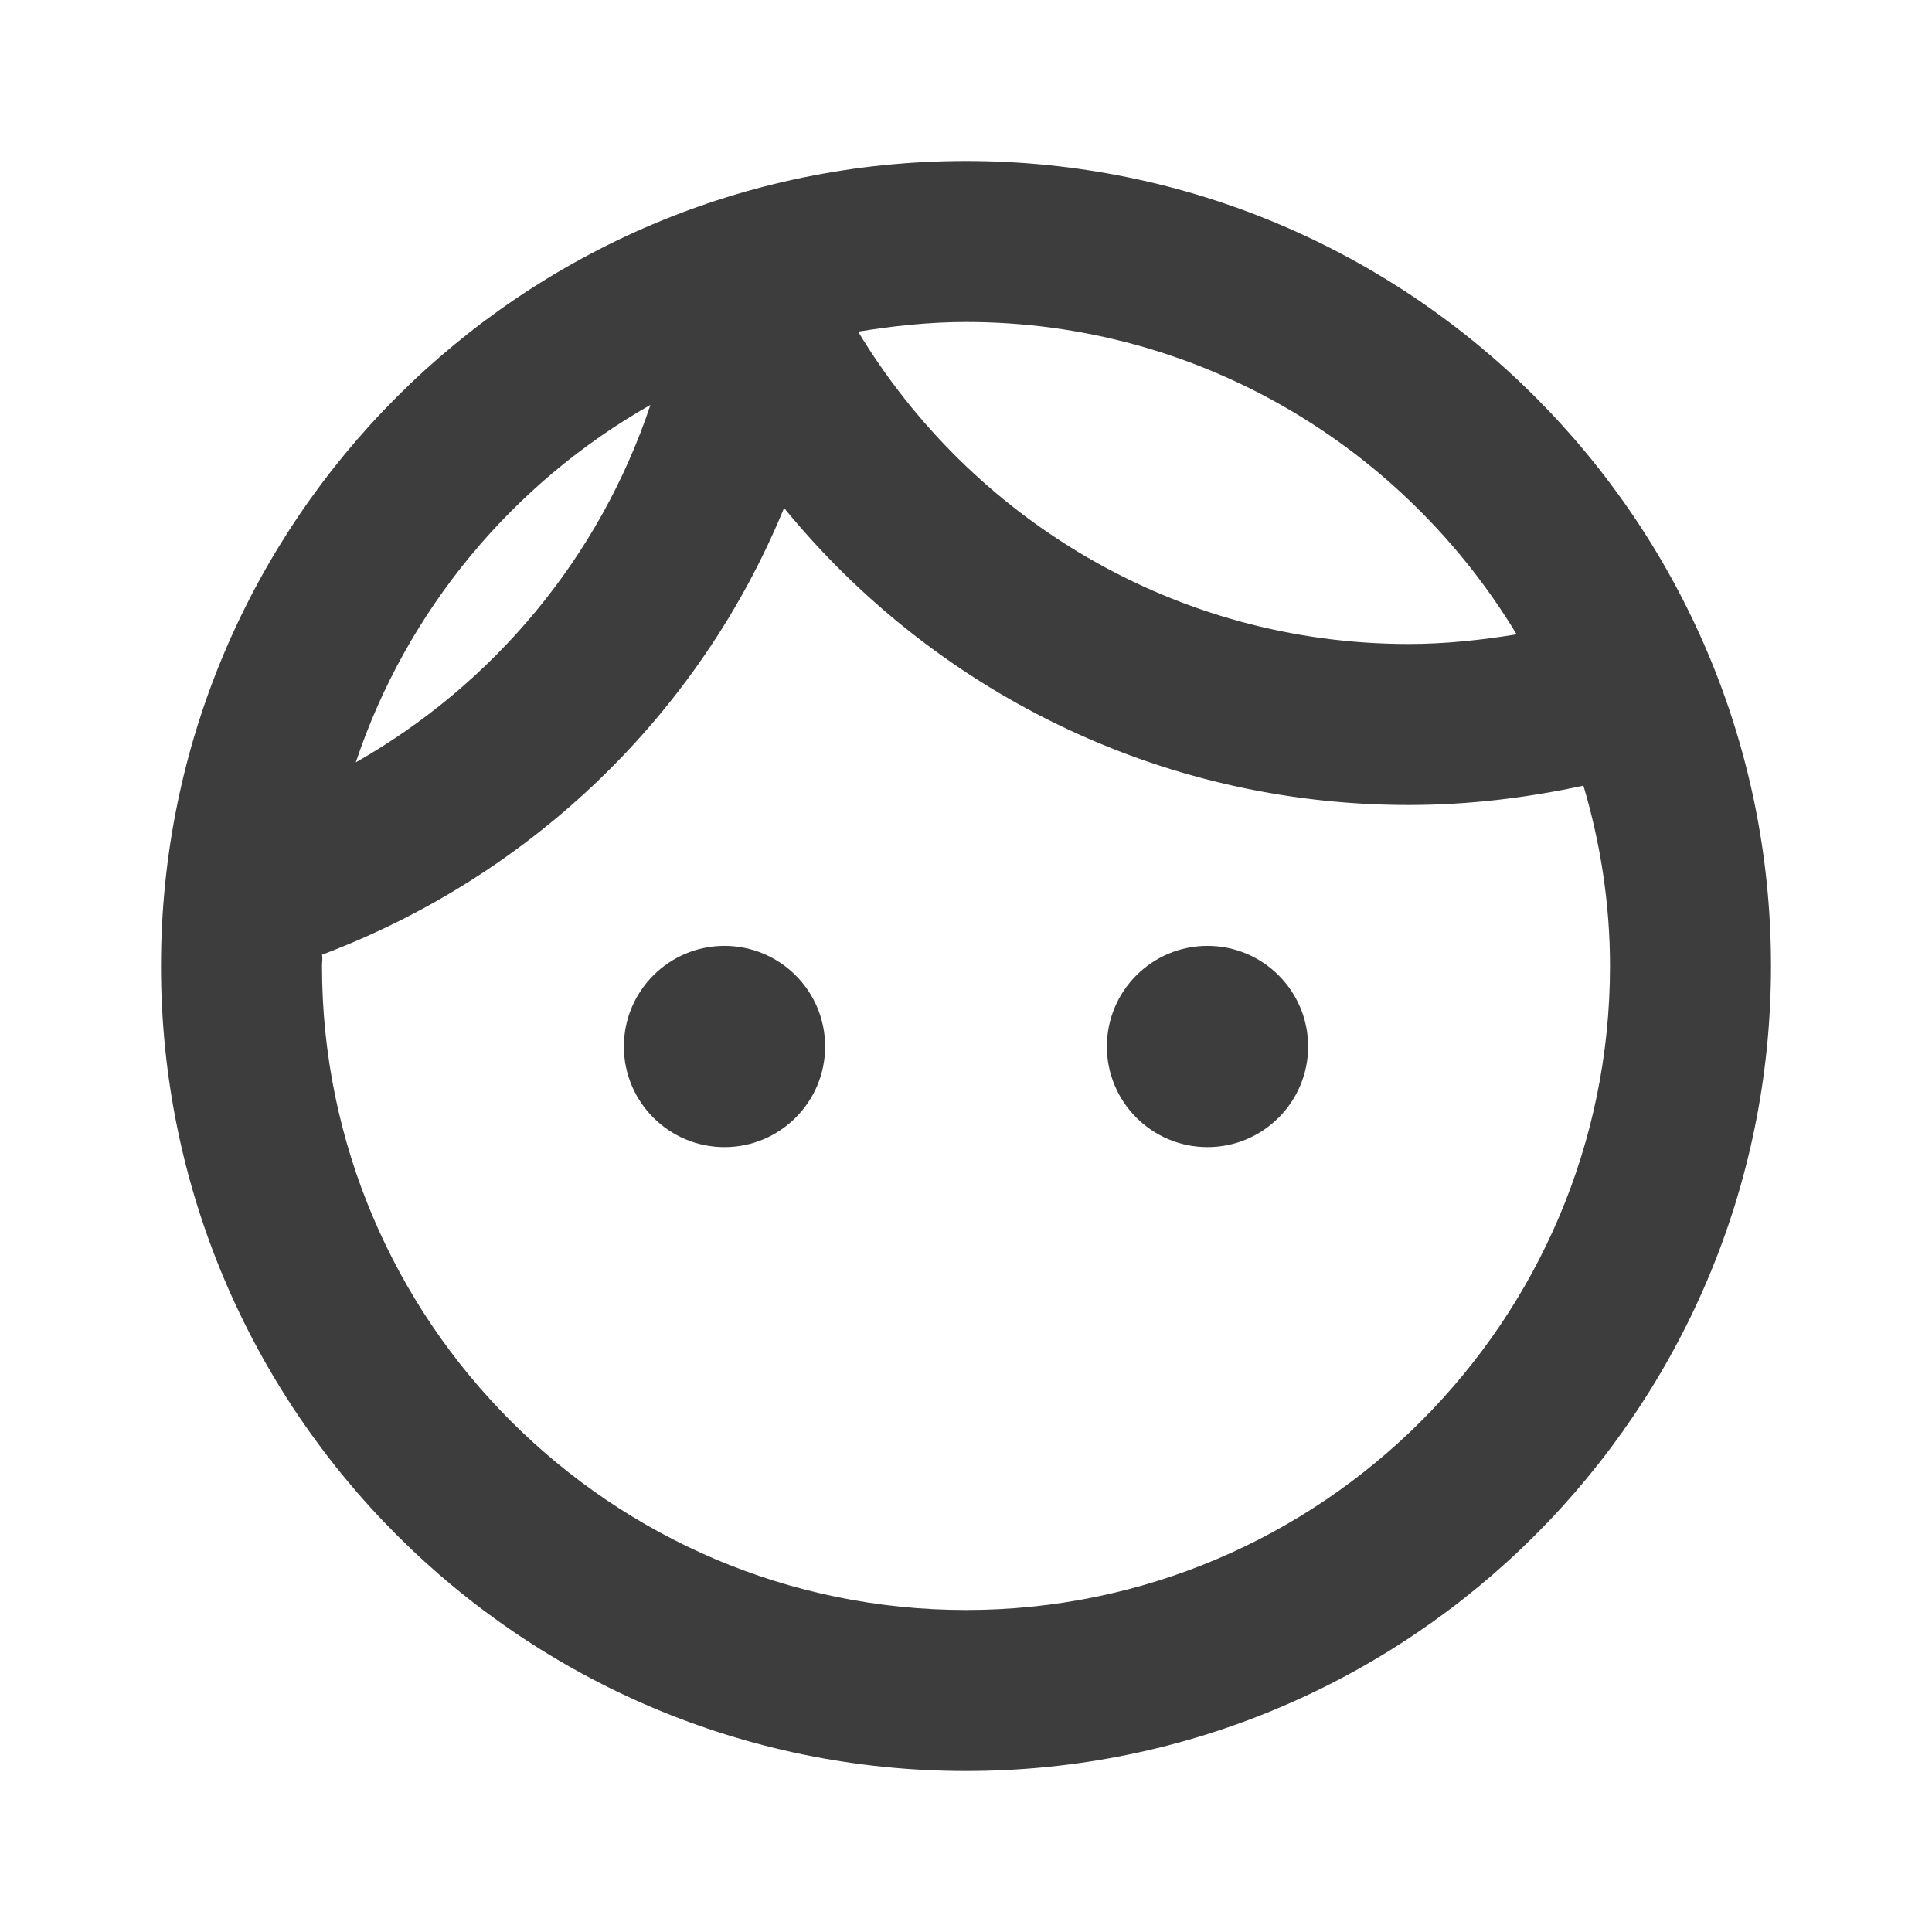
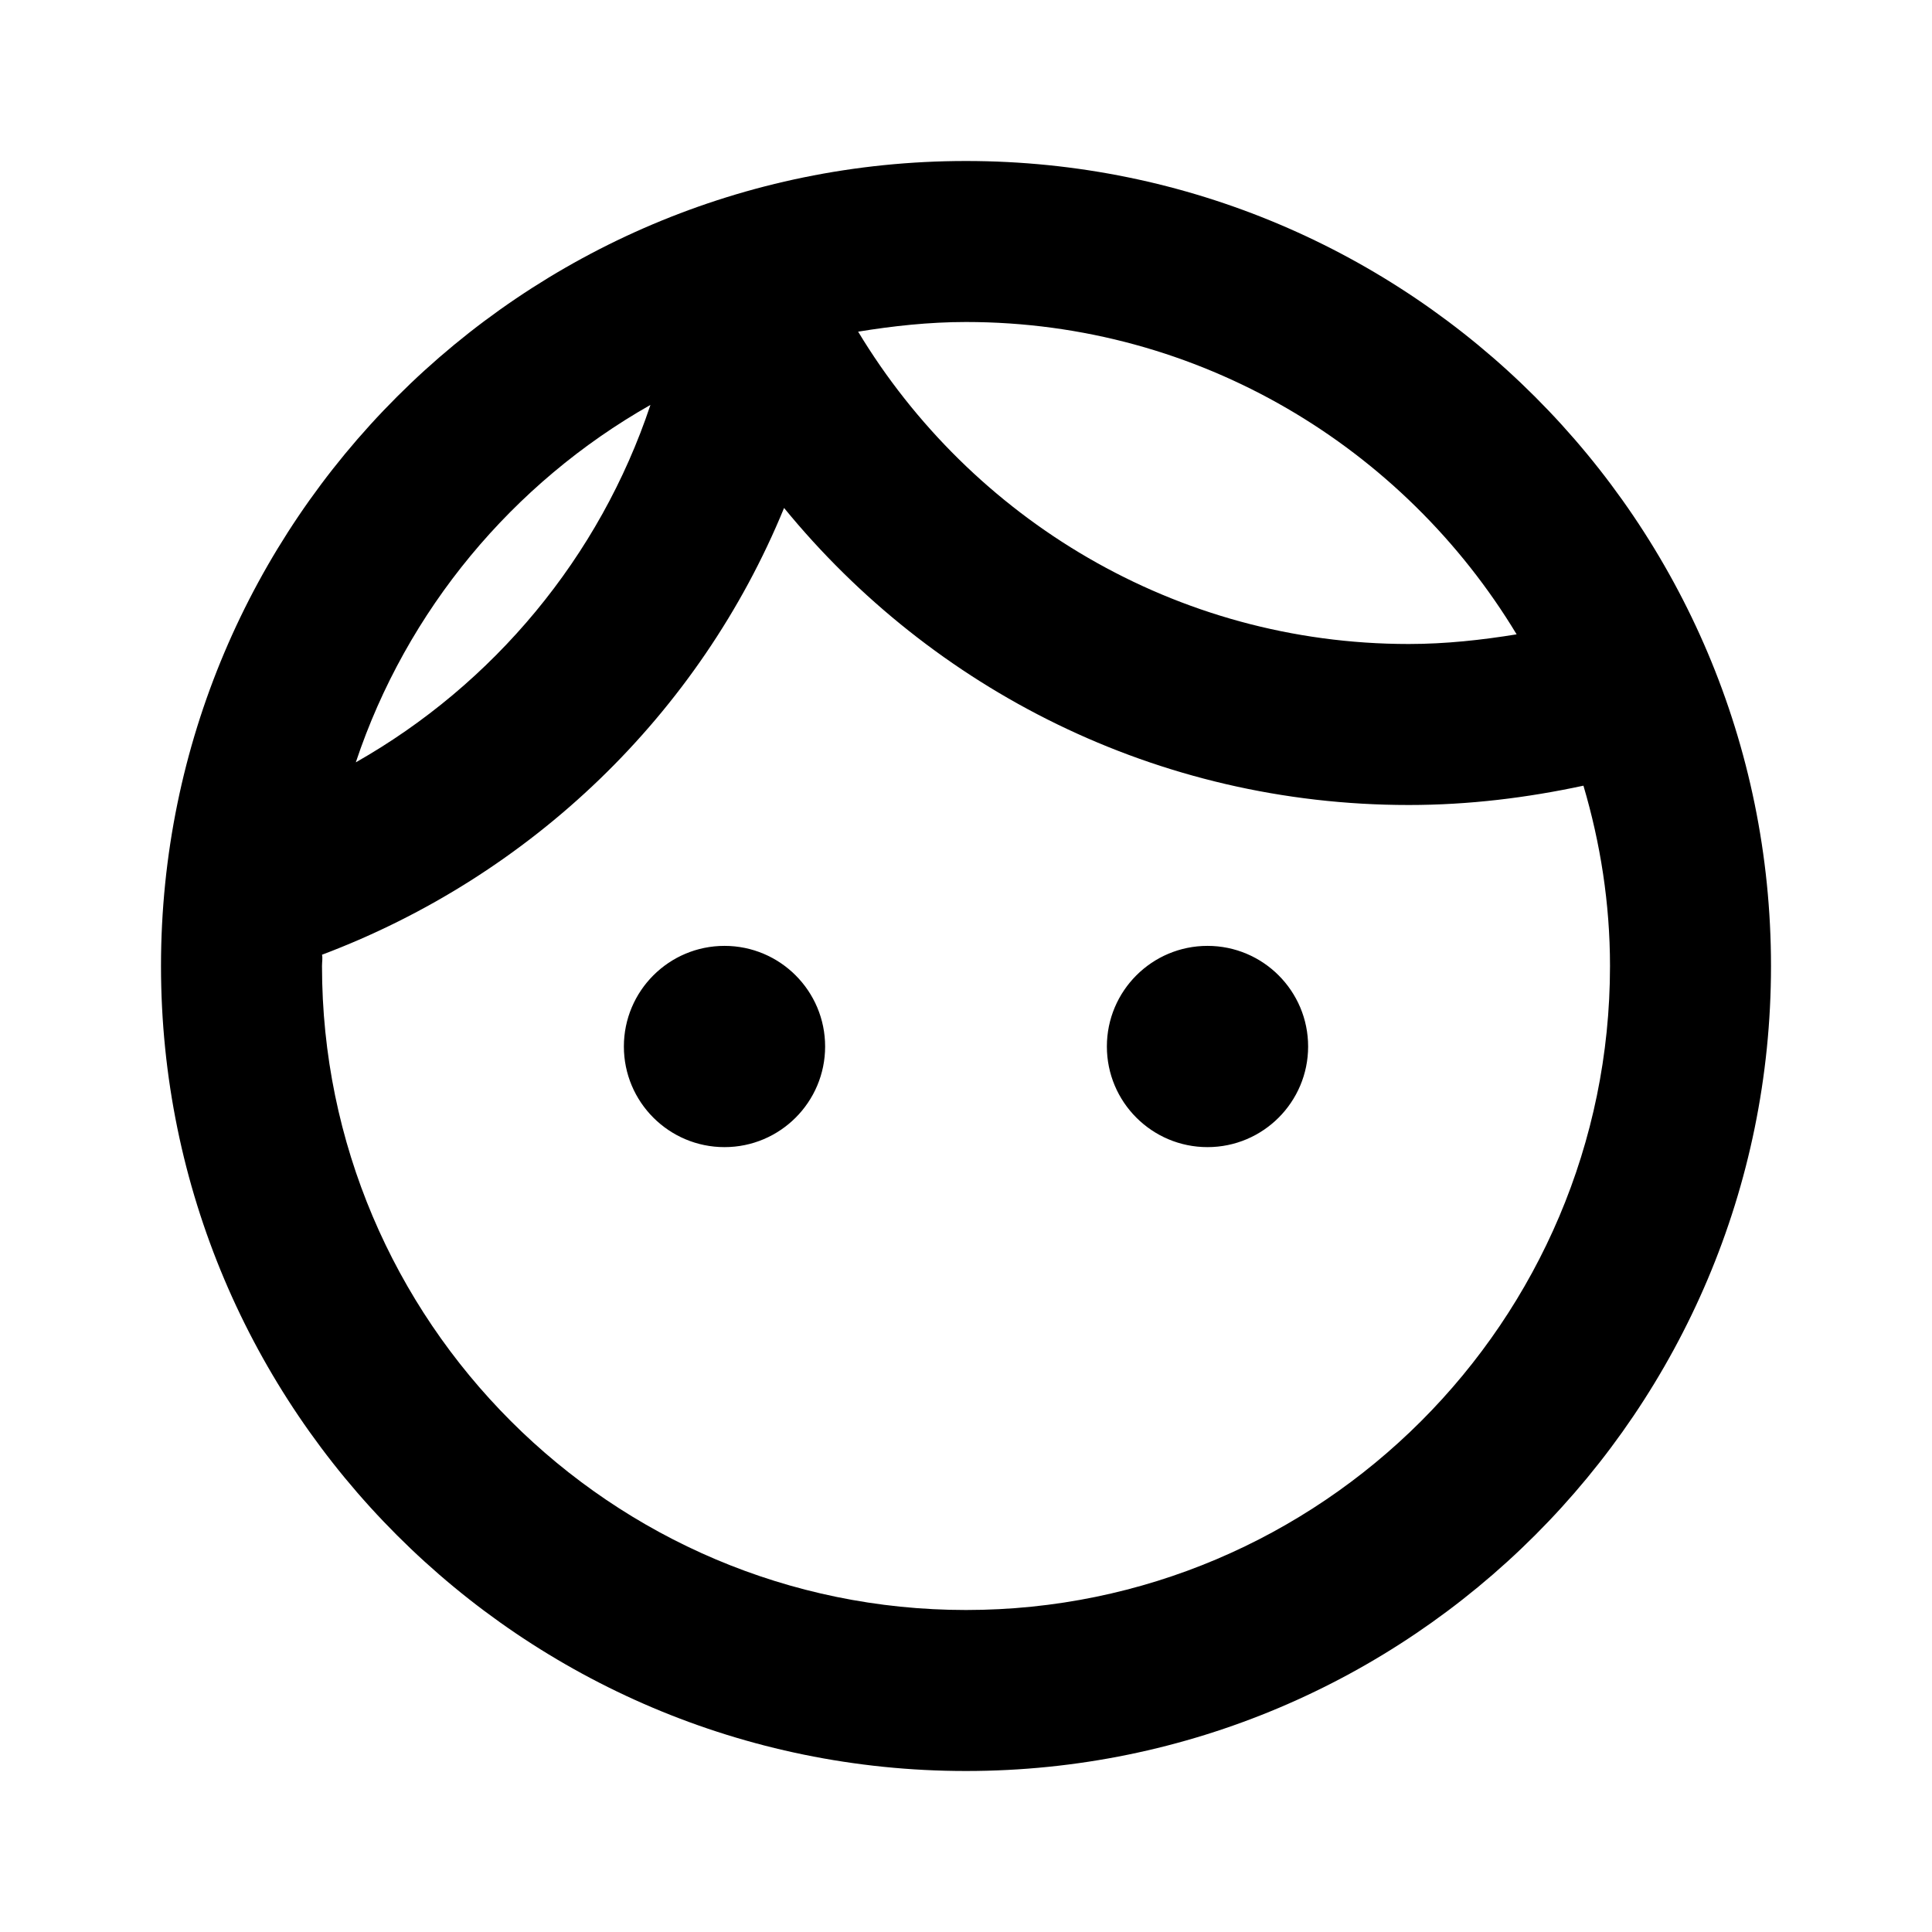
<svg xmlns="http://www.w3.org/2000/svg" viewBox="0 0 24 24" version="1.1">
  <g id="24-px-/-profile" stroke="none" stroke-width="1" fill="none" fill-rule="evenodd">
    <g id="outline-face-24px">
      <polygon id="Path" points="0 0 24 0 24 24 0 24" />
-       <path d="M10.25,13 C10.25,13.69 9.69,14.25 9,14.25 C8.31,14.25 7.75,13.69 7.75,13 C7.75,12.31 8.31,11.75 9,11.75 C9.69,11.75 10.25,12.31 10.25,13 Z M15,11.75 C14.31,11.75 13.75,12.31 13.75,13 C13.75,13.69 14.31,14.25 15,14.25 C15.69,14.25 16.25,13.69 16.25,13 C16.25,12.31 15.69,11.75 15,11.75 Z M22,12 C22,17.52 17.52,22 12,22 C6.48,22 2,17.52 2,12 C2,6.48 6.48,2 12,2 C17.52,2 22,6.48 22,12 Z M10.66,4.12 C12.06,6.44 14.6,8 17.5,8 C17.96,8 18.41,7.95 18.84,7.88 C17.44,5.56 14.9,4 12,4 C11.54,4 11.09,4.05 10.66,4.12 Z M4.42,9.47 C6.13,8.5 7.45,6.92 8.08,5.03 C6.37,6 5.05,7.58 4.42,9.47 Z M20,12 C20,11.22 19.88,10.47 19.67,9.76 C18.97,9.91 18.25,10 17.5,10 C14.37,10 11.58,8.56 9.74,6.31 C8.69,8.87 6.6,10.88 4,11.86 C4.01,11.9 4,11.95 4,12 C4,16.41 7.59,20 12,20 C16.41,20 20,16.41 20,12 Z" id="Shape" fill="#3D3D3D" fill-rule="nonzero" />
+       <path d="M10.25,13 C10.25,13.69 9.69,14.25 9,14.25 C8.31,14.25 7.75,13.69 7.75,13 C7.75,12.31 8.31,11.75 9,11.75 C9.69,11.75 10.25,12.31 10.25,13 Z M15,11.75 C14.31,11.75 13.75,12.31 13.75,13 C13.75,13.69 14.31,14.25 15,14.25 C15.69,14.25 16.25,13.69 16.25,13 C16.25,12.31 15.69,11.75 15,11.75 Z M22,12 C22,17.52 17.52,22 12,22 C6.48,22 2,17.52 2,12 C2,6.48 6.48,2 12,2 C17.52,2 22,6.48 22,12 Z M10.66,4.12 C12.06,6.44 14.6,8 17.5,8 C17.96,8 18.41,7.95 18.84,7.88 C17.44,5.56 14.9,4 12,4 C11.54,4 11.09,4.05 10.66,4.12 Z M4.42,9.47 C6.13,8.5 7.45,6.92 8.08,5.03 C6.37,6 5.05,7.58 4.42,9.47 Z M20,12 C20,11.22 19.88,10.47 19.67,9.76 C18.97,9.91 18.25,10 17.5,10 C14.37,10 11.58,8.56 9.74,6.31 C8.69,8.87 6.6,10.88 4,11.86 C4.01,11.9 4,11.95 4,12 C4,16.41 7.59,20 12,20 C16.41,20 20,16.41 20,12 Z" id="Shape" fill="currentColor" fill-rule="nonzero" />
    </g>
  </g>
</svg>
